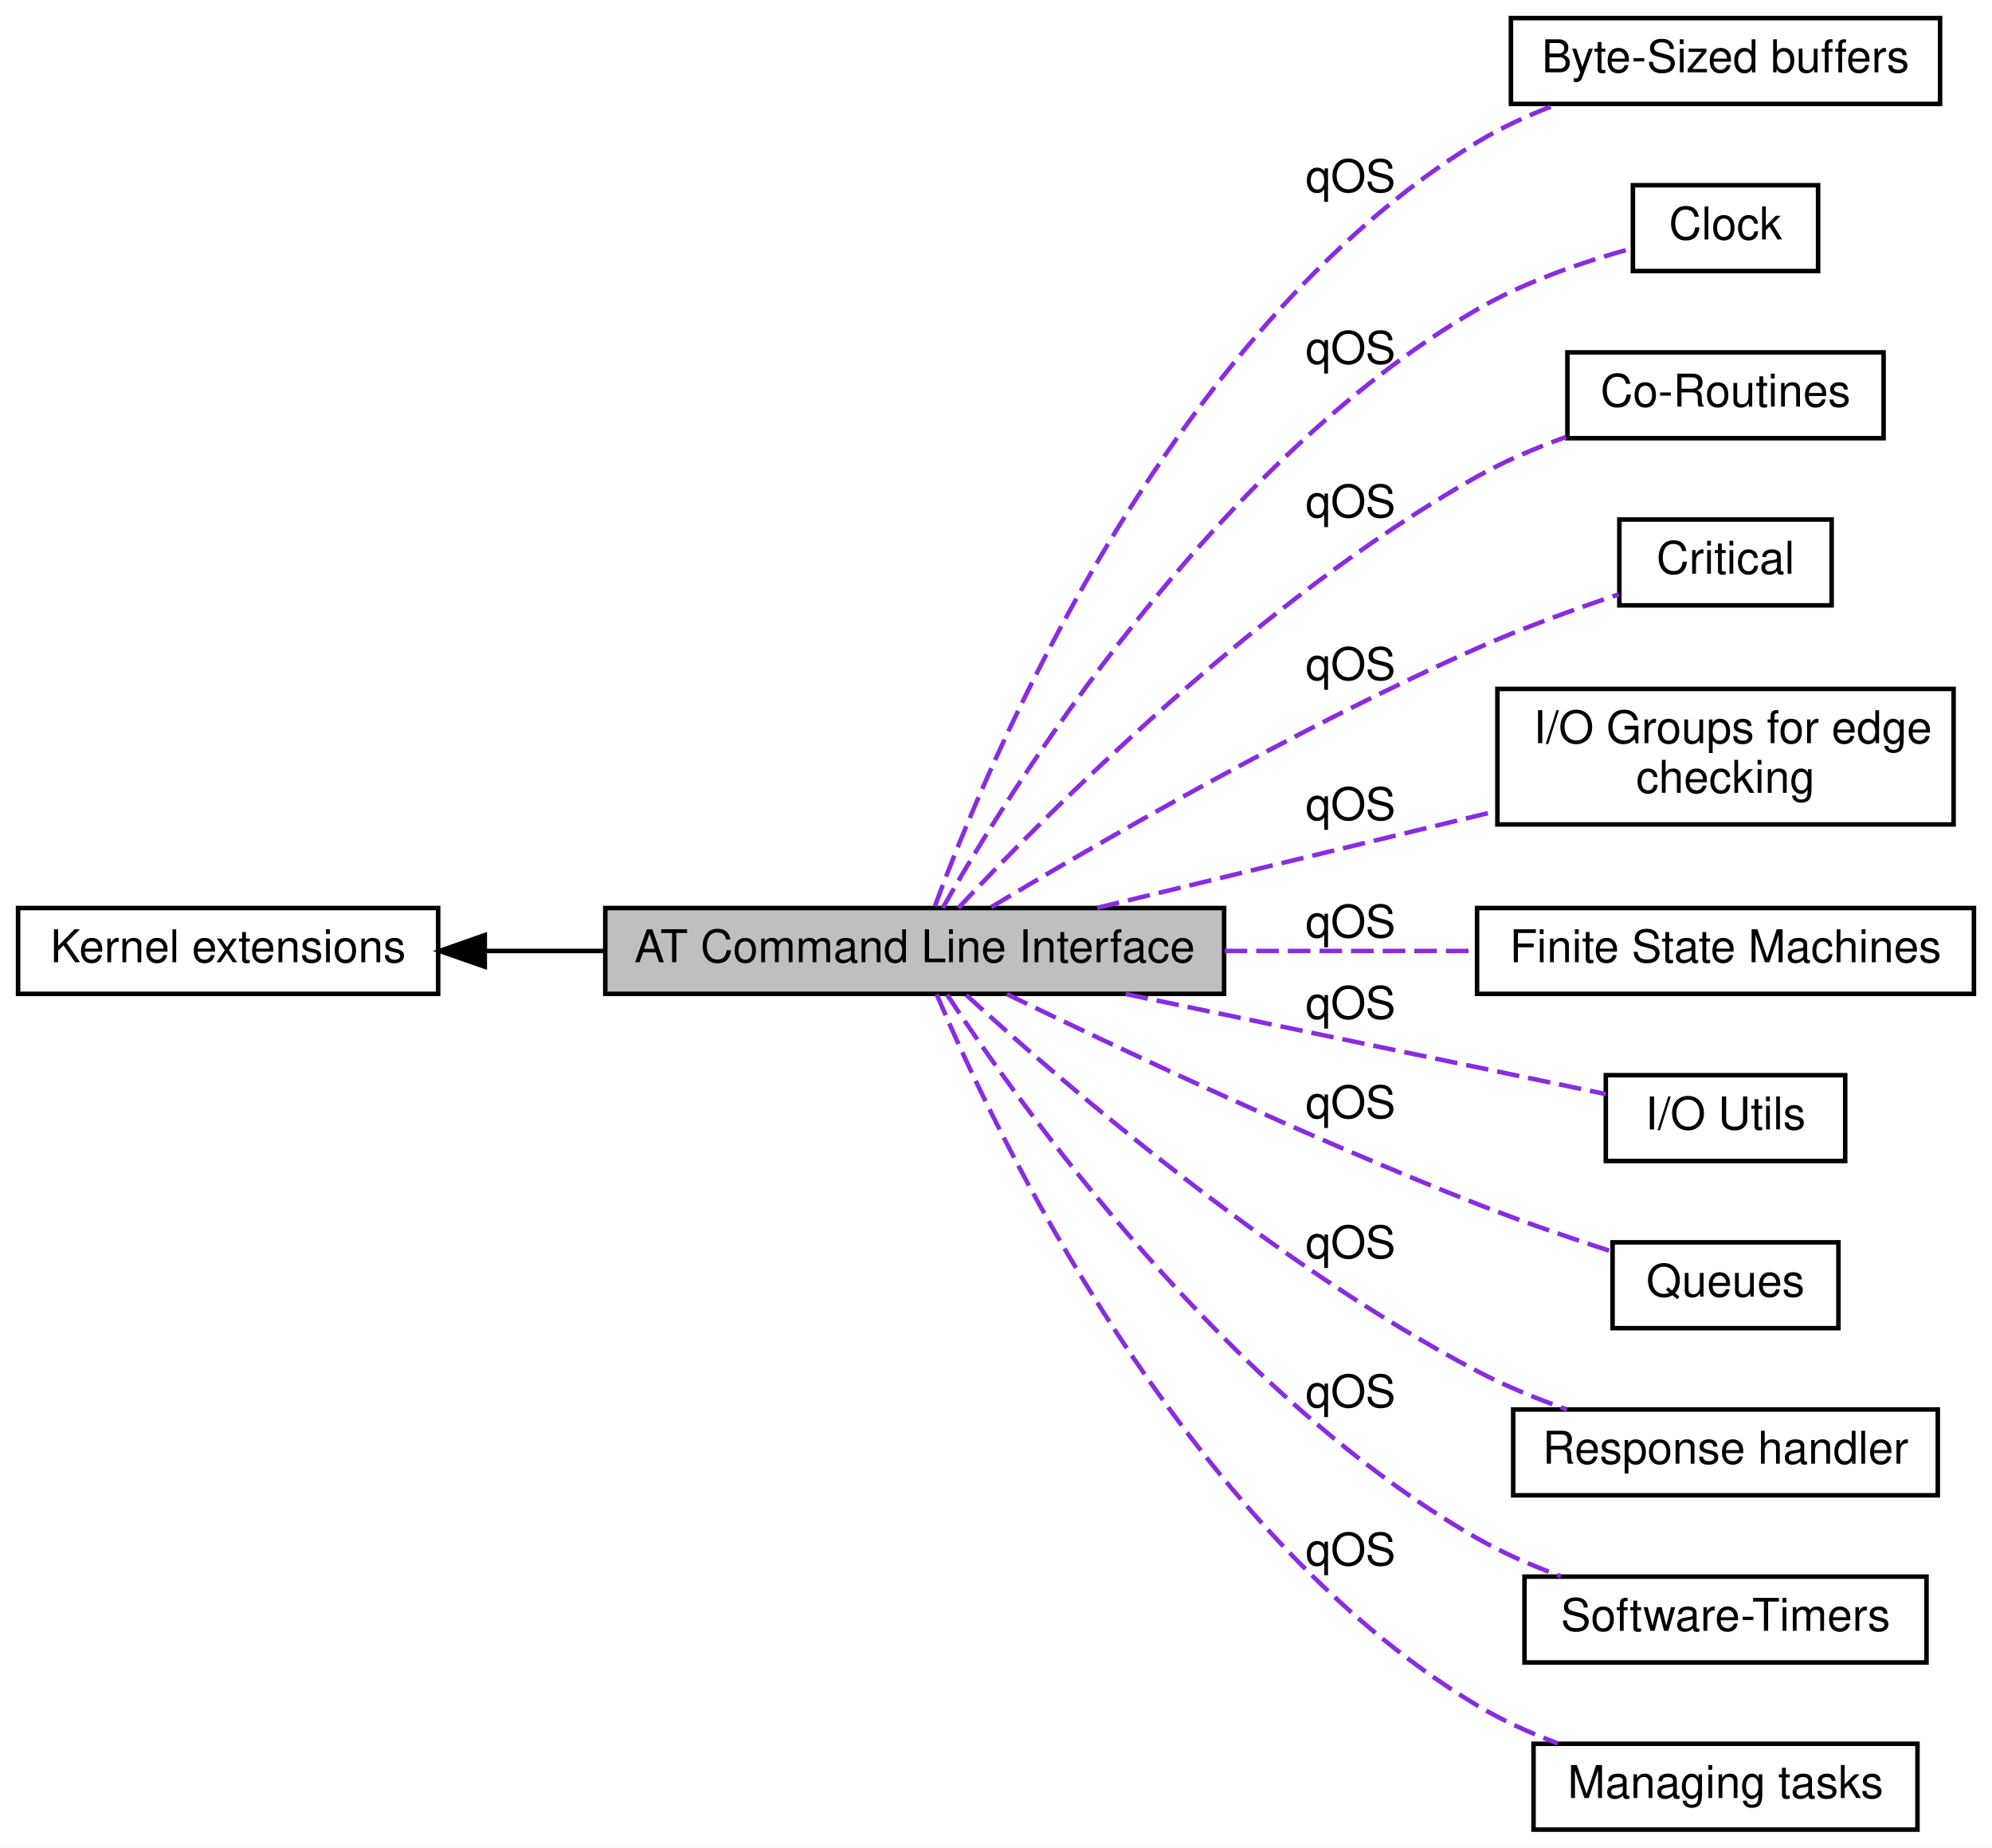
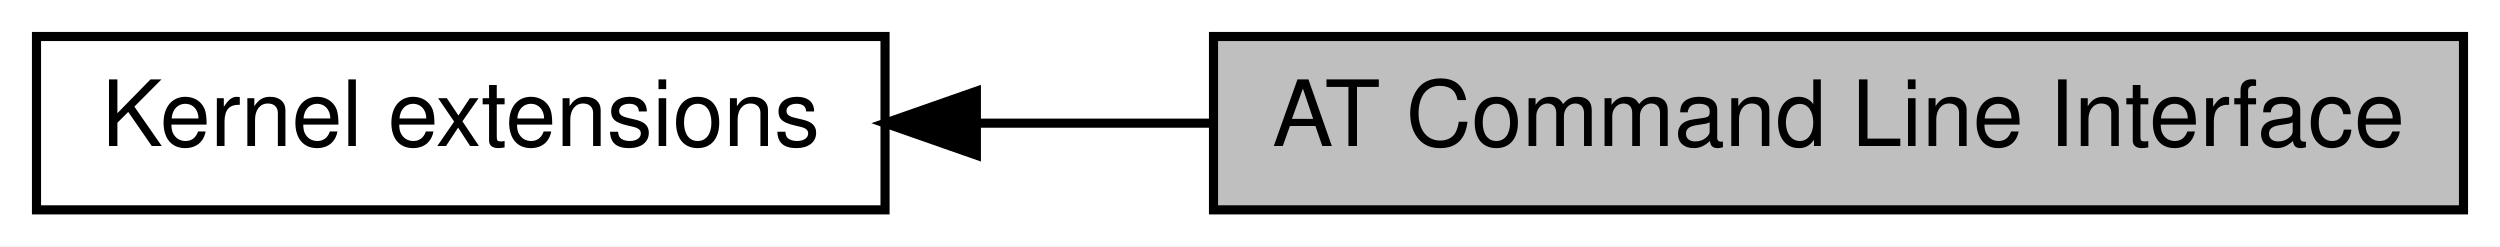
- <svg xmlns="http://www.w3.org/2000/svg" xmlns:xlink="http://www.w3.org/1999/xlink" width="441pt" height="409pt" viewBox="0.00 0.00 441.00 409.00">
-   <g id="graph0" class="graph" transform="scale(1 1) rotate(0) translate(4 405)">
-     <polygon fill="white" stroke="transparent" points="-4,4 -4,-405 437,-405 437,4 -4,4" />
+ <svg xmlns="http://www.w3.org/2000/svg" xmlns:xlink="http://www.w3.org/1999/xlink" width="274pt" height="27pt" viewBox="0.00 0.00 274.00 27.00">
+   <g id="graph0" class="graph" transform="scale(1 1) rotate(0) translate(4 23)">
+     <polygon fill="white" stroke="transparent" points="-4,4 -4,-23 270,-23 270,4 -4,4" />
    <g id="node1" class="node">
      <g id="a_node1">
        <a xlink:title="API for the AT Command Line Interface extension.">
-           <polygon fill="#bfbfbf" stroke="black" points="267,-204 130,-204 130,-185 267,-185 267,-204" />
-           <text text-anchor="middle" x="198.5" y="-192" font-family="Helvetica,sans-Serif" font-size="10.00">AT Command Line Interface</text>
+           <polygon fill="#bfbfbf" stroke="black" points="266,-19 129,-19 129,0 266,0 266,-19" />
+           <text text-anchor="middle" x="197.5" y="-7" font-family="Helvetica,sans-Serif" font-size="10.00">AT Command Line Interface</text>
        </a>
      </g>
    </g>
    <g id="node2" class="node">
      <g id="a_node2">
-         <a xlink:href="group__qbsbuffers.html" target="_top" xlink:title="An interrupt-safe byte-sized ring buffer interface.">
-           <polygon fill="white" stroke="black" points="425.5,-401 330.5,-401 330.5,-382 425.5,-382 425.5,-401" />
-           <text text-anchor="middle" x="378" y="-389" font-family="Helvetica,sans-Serif" font-size="10.00">Byte-Sized buffers</text>
-         </a>
-       </g>
-     </g>
-     <g id="edge2" class="edge">
-       <path fill="none" stroke="blueviolet" stroke-dasharray="5,2" d="M202.97,-204.41C214.43,-235.53 254.31,-331.68 323,-373.5 328.49,-376.84 334.67,-379.65 340.84,-381.97" />
-       <text text-anchor="middle" x="295" y="-362.5" font-family="Helvetica,sans-Serif" font-size="10.00">qOS</text>
-     </g>
-     <g id="node3" class="node">
-       <g id="a_node3">
-         <a xlink:href="group__qclock.html" target="_top" xlink:title="Clock and time manipulation interface used by the entire OS.">
-           <polygon fill="white" stroke="black" points="398.5,-364 357.5,-364 357.5,-345 398.5,-345 398.5,-364" />
-           <text text-anchor="middle" x="378" y="-352" font-family="Helvetica,sans-Serif" font-size="10.00">Clock</text>
-         </a>
-       </g>
-     </g>
-     <g id="edge3" class="edge">
-       <path fill="none" stroke="blueviolet" stroke-dasharray="5,2" d="M204.7,-204.01C219.43,-229.97 264.22,-302.39 323,-336.5 333.68,-342.7 346.81,-347.14 357.44,-350.05" />
-       <text text-anchor="middle" x="295" y="-324.5" font-family="Helvetica,sans-Serif" font-size="10.00">qOS</text>
-     </g>
-     <g id="node4" class="node">
-       <g id="a_node4">
-         <a xlink:href="group__qcoroutines.html" target="_top" xlink:title="API interface for the Co-Routines extension.">
-           <polygon fill="white" stroke="black" points="413,-327 343,-327 343,-308 413,-308 413,-327" />
-           <text text-anchor="middle" x="378" y="-315" font-family="Helvetica,sans-Serif" font-size="10.00">Co-Routines</text>
-         </a>
-       </g>
-     </g>
-     <g id="edge4" class="edge">
-       <path fill="none" stroke="blueviolet" stroke-dasharray="5,2" d="M208.17,-204.01C227.12,-224.29 274.46,-272.14 323,-299.5 329.11,-302.94 335.99,-305.86 342.73,-308.28" />
-       <text text-anchor="middle" x="295" y="-290.5" font-family="Helvetica,sans-Serif" font-size="10.00">qOS</text>
-     </g>
-     <g id="node5" class="node">
-       <g id="a_node5">
-         <a xlink:href="group__qcritical.html" target="_top" xlink:title="APIs to handle entry/exit actions in Critical sections.">
-           <polygon fill="white" stroke="black" points="401.5,-290 354.5,-290 354.5,-271 401.5,-271 401.5,-290" />
-           <text text-anchor="middle" x="378" y="-278" font-family="Helvetica,sans-Serif" font-size="10.00">Critical</text>
-         </a>
-       </g>
-     </g>
-     <g id="edge5" class="edge">
-       <path fill="none" stroke="blueviolet" stroke-dasharray="5,2" d="M215.47,-204.23C238.61,-218.09 283.09,-243.79 323,-261.5 333.08,-265.98 344.57,-270.14 354.36,-273.43" />
-       <text text-anchor="middle" x="295" y="-254.5" font-family="Helvetica,sans-Serif" font-size="10.00">qOS</text>
-     </g>
-     <g id="node6" class="node">
-       <g id="a_node6">
-         <a xlink:href="group__qedgecheck.html" target="_top" xlink:title="An interface to manage and simplify the value(with edge-checking) of incoming digital-signal groups.">
-           <polygon fill="white" stroke="black" points="428.5,-252.5 327.5,-252.5 327.5,-222.5 428.5,-222.5 428.5,-252.5" />
-           <text text-anchor="start" x="335.5" y="-240.5" font-family="Helvetica,sans-Serif" font-size="10.00">I/O Groups for edge</text>
-           <text text-anchor="middle" x="378" y="-229.5" font-family="Helvetica,sans-Serif" font-size="10.00"> checking</text>
-         </a>
-       </g>
-     </g>
-     <g id="edge6" class="edge">
-       <path fill="none" stroke="blueviolet" stroke-dasharray="5,2" d="M238.89,-204.04C264.94,-210.35 299.3,-218.68 327.23,-225.44" />
-       <text text-anchor="middle" x="295" y="-223.5" font-family="Helvetica,sans-Serif" font-size="10.00">qOS</text>
-     </g>
-     <g id="node7" class="node">
-       <g id="a_node7">
-         <a xlink:href="group__qfsm.html" target="_top" xlink:title="API interface of the Finite State Machines (FSM) extension.">
-           <polygon fill="white" stroke="black" points="433,-204 323,-204 323,-185 433,-185 433,-204" />
-           <text text-anchor="middle" x="378" y="-192" font-family="Helvetica,sans-Serif" font-size="10.00">Finite State Machines</text>
-         </a>
-       </g>
-     </g>
-     <g id="edge7" class="edge">
-       <path fill="none" stroke="blueviolet" stroke-dasharray="5,2" d="M267.11,-194.5C285.53,-194.5 305.24,-194.5 322.81,-194.5" />
-       <text text-anchor="middle" x="295" y="-197.5" font-family="Helvetica,sans-Serif" font-size="10.00">qOS</text>
-     </g>
-     <g id="node8" class="node">
-       <g id="a_node8">
-         <a xlink:href="group__qioutils.html" target="_top" xlink:title="API for input/output utilities and safe string interfaces.">
-           <polygon fill="white" stroke="black" points="404.5,-167 351.5,-167 351.5,-148 404.5,-148 404.5,-167" />
-           <text text-anchor="middle" x="378" y="-155" font-family="Helvetica,sans-Serif" font-size="10.00">I/O Utils</text>
-         </a>
-       </g>
-     </g>
-     <g id="edge12" class="edge">
-       <path fill="none" stroke="blueviolet" stroke-dasharray="5,2" d="M245.21,-184.97C279.01,-177.93 323.79,-168.59 351.48,-162.82" />
-       <text text-anchor="middle" x="295" y="-179.5" font-family="Helvetica,sans-Serif" font-size="10.00">qOS</text>
-     </g>
-     <g id="node10" class="node">
-       <g id="a_node10">
-         <a xlink:href="group__qqueues.html" target="_top" xlink:title="API interface to create and handle Queues.">
-           <polygon fill="white" stroke="black" points="403,-130 353,-130 353,-111 403,-111 403,-130" />
-           <text text-anchor="middle" x="378" y="-118" font-family="Helvetica,sans-Serif" font-size="10.00">Queues</text>
-         </a>
-       </g>
-     </g>
-     <g id="edge8" class="edge">
-       <path fill="none" stroke="blueviolet" stroke-dasharray="5,2" d="M218.91,-184.94C243.01,-173.25 285.52,-153.2 323,-138.5 332.66,-134.71 343.48,-131 352.88,-127.95" />
-       <text text-anchor="middle" x="295" y="-157.5" font-family="Helvetica,sans-Serif" font-size="10.00">qOS</text>
-     </g>
-     <g id="node11" class="node">
-       <g id="a_node11">
-         <a xlink:href="group__qresponse.html" target="_top" xlink:title="API to simplify the handling of requested responses from terminal interfaces.">
-           <polygon fill="white" stroke="black" points="425,-93 331,-93 331,-74 425,-74 425,-93" />
-           <text text-anchor="middle" x="378" y="-81" font-family="Helvetica,sans-Serif" font-size="10.00">Response handler</text>
-         </a>
-       </g>
-     </g>
-     <g id="edge9" class="edge">
-       <path fill="none" stroke="blueviolet" stroke-dasharray="5,2" d="M209.92,-184.75C230.23,-166.21 277.14,-125.59 323,-101.5 329.21,-98.24 336.13,-95.4 342.89,-93" />
-       <text text-anchor="middle" x="295" y="-126.5" font-family="Helvetica,sans-Serif" font-size="10.00">qOS</text>
-     </g>
-     <g id="node12" class="node">
-       <g id="a_node12">
-         <a xlink:href="group__qstimers.html" target="_top" xlink:title="API interface for the STimers extension.">
-           <polygon fill="white" stroke="black" points="422.5,-56 333.5,-56 333.5,-37 422.5,-37 422.5,-56" />
-           <text text-anchor="middle" x="378" y="-44" font-family="Helvetica,sans-Serif" font-size="10.00">Software-Timers</text>
-         </a>
-       </g>
-     </g>
-     <g id="edge11" class="edge">
-       <path fill="none" stroke="blueviolet" stroke-dasharray="5,2" d="M205.65,-184.84C221.72,-160.46 267.57,-96.12 323,-64.5 328.75,-61.22 335.19,-58.42 341.56,-56.08" />
-       <text text-anchor="middle" x="295" y="-93.5" font-family="Helvetica,sans-Serif" font-size="10.00">qOS</text>
-     </g>
-     <g id="node13" class="node">
-       <g id="a_node13">
-         <a xlink:href="group__qtaskmanip.html" target="_top" xlink:title="API interface to manage tasks.">
-           <polygon fill="white" stroke="black" points="420.5,-19 335.5,-19 335.5,0 420.5,0 420.5,-19" />
-           <text text-anchor="middle" x="378" y="-7" font-family="Helvetica,sans-Serif" font-size="10.00">Managing tasks</text>
-         </a>
-       </g>
-     </g>
-     <g id="edge10" class="edge">
-       <path fill="none" stroke="blueviolet" stroke-dasharray="5,2" d="M203.38,-184.88C215.77,-155.54 257.43,-66.81 323,-27.5 328.51,-24.2 334.7,-21.41 340.88,-19.09" />
-       <text text-anchor="middle" x="295" y="-58.5" font-family="Helvetica,sans-Serif" font-size="10.00">qOS</text>
-     </g>
-     <g id="node9" class="node">
-       <g id="a_node9">
        <a xlink:href="group__qmodules.html" target="_top" xlink:title=" ">
-           <polygon fill="white" stroke="black" points="93,-204 0,-204 0,-185 93,-185 93,-204" />
-           <text text-anchor="middle" x="46.5" y="-192" font-family="Helvetica,sans-Serif" font-size="10.00">Kernel extensions</text>
+           <polygon fill="white" stroke="black" points="93,-19 0,-19 0,0 93,0 93,-19" />
+           <text text-anchor="middle" x="46.5" y="-7" font-family="Helvetica,sans-Serif" font-size="10.00">Kernel extensions</text>
        </a>
      </g>
    </g>
    <g id="edge1" class="edge">
-       <path fill="none" stroke="black" d="M103.57,-194.5C112.15,-194.5 121.08,-194.5 129.87,-194.5" />
-       <polygon fill="black" stroke="black" points="103.32,-191 93.32,-194.5 103.32,-198 103.32,-191" />
+       <path fill="none" stroke="black" d="M103.04,-9.5C111.43,-9.5 120.16,-9.5 128.77,-9.5" />
+       <polygon fill="black" stroke="black" points="103.01,-6 93.01,-9.5 103.01,-13 103.01,-6" />
    </g>
  </g>
</svg>
